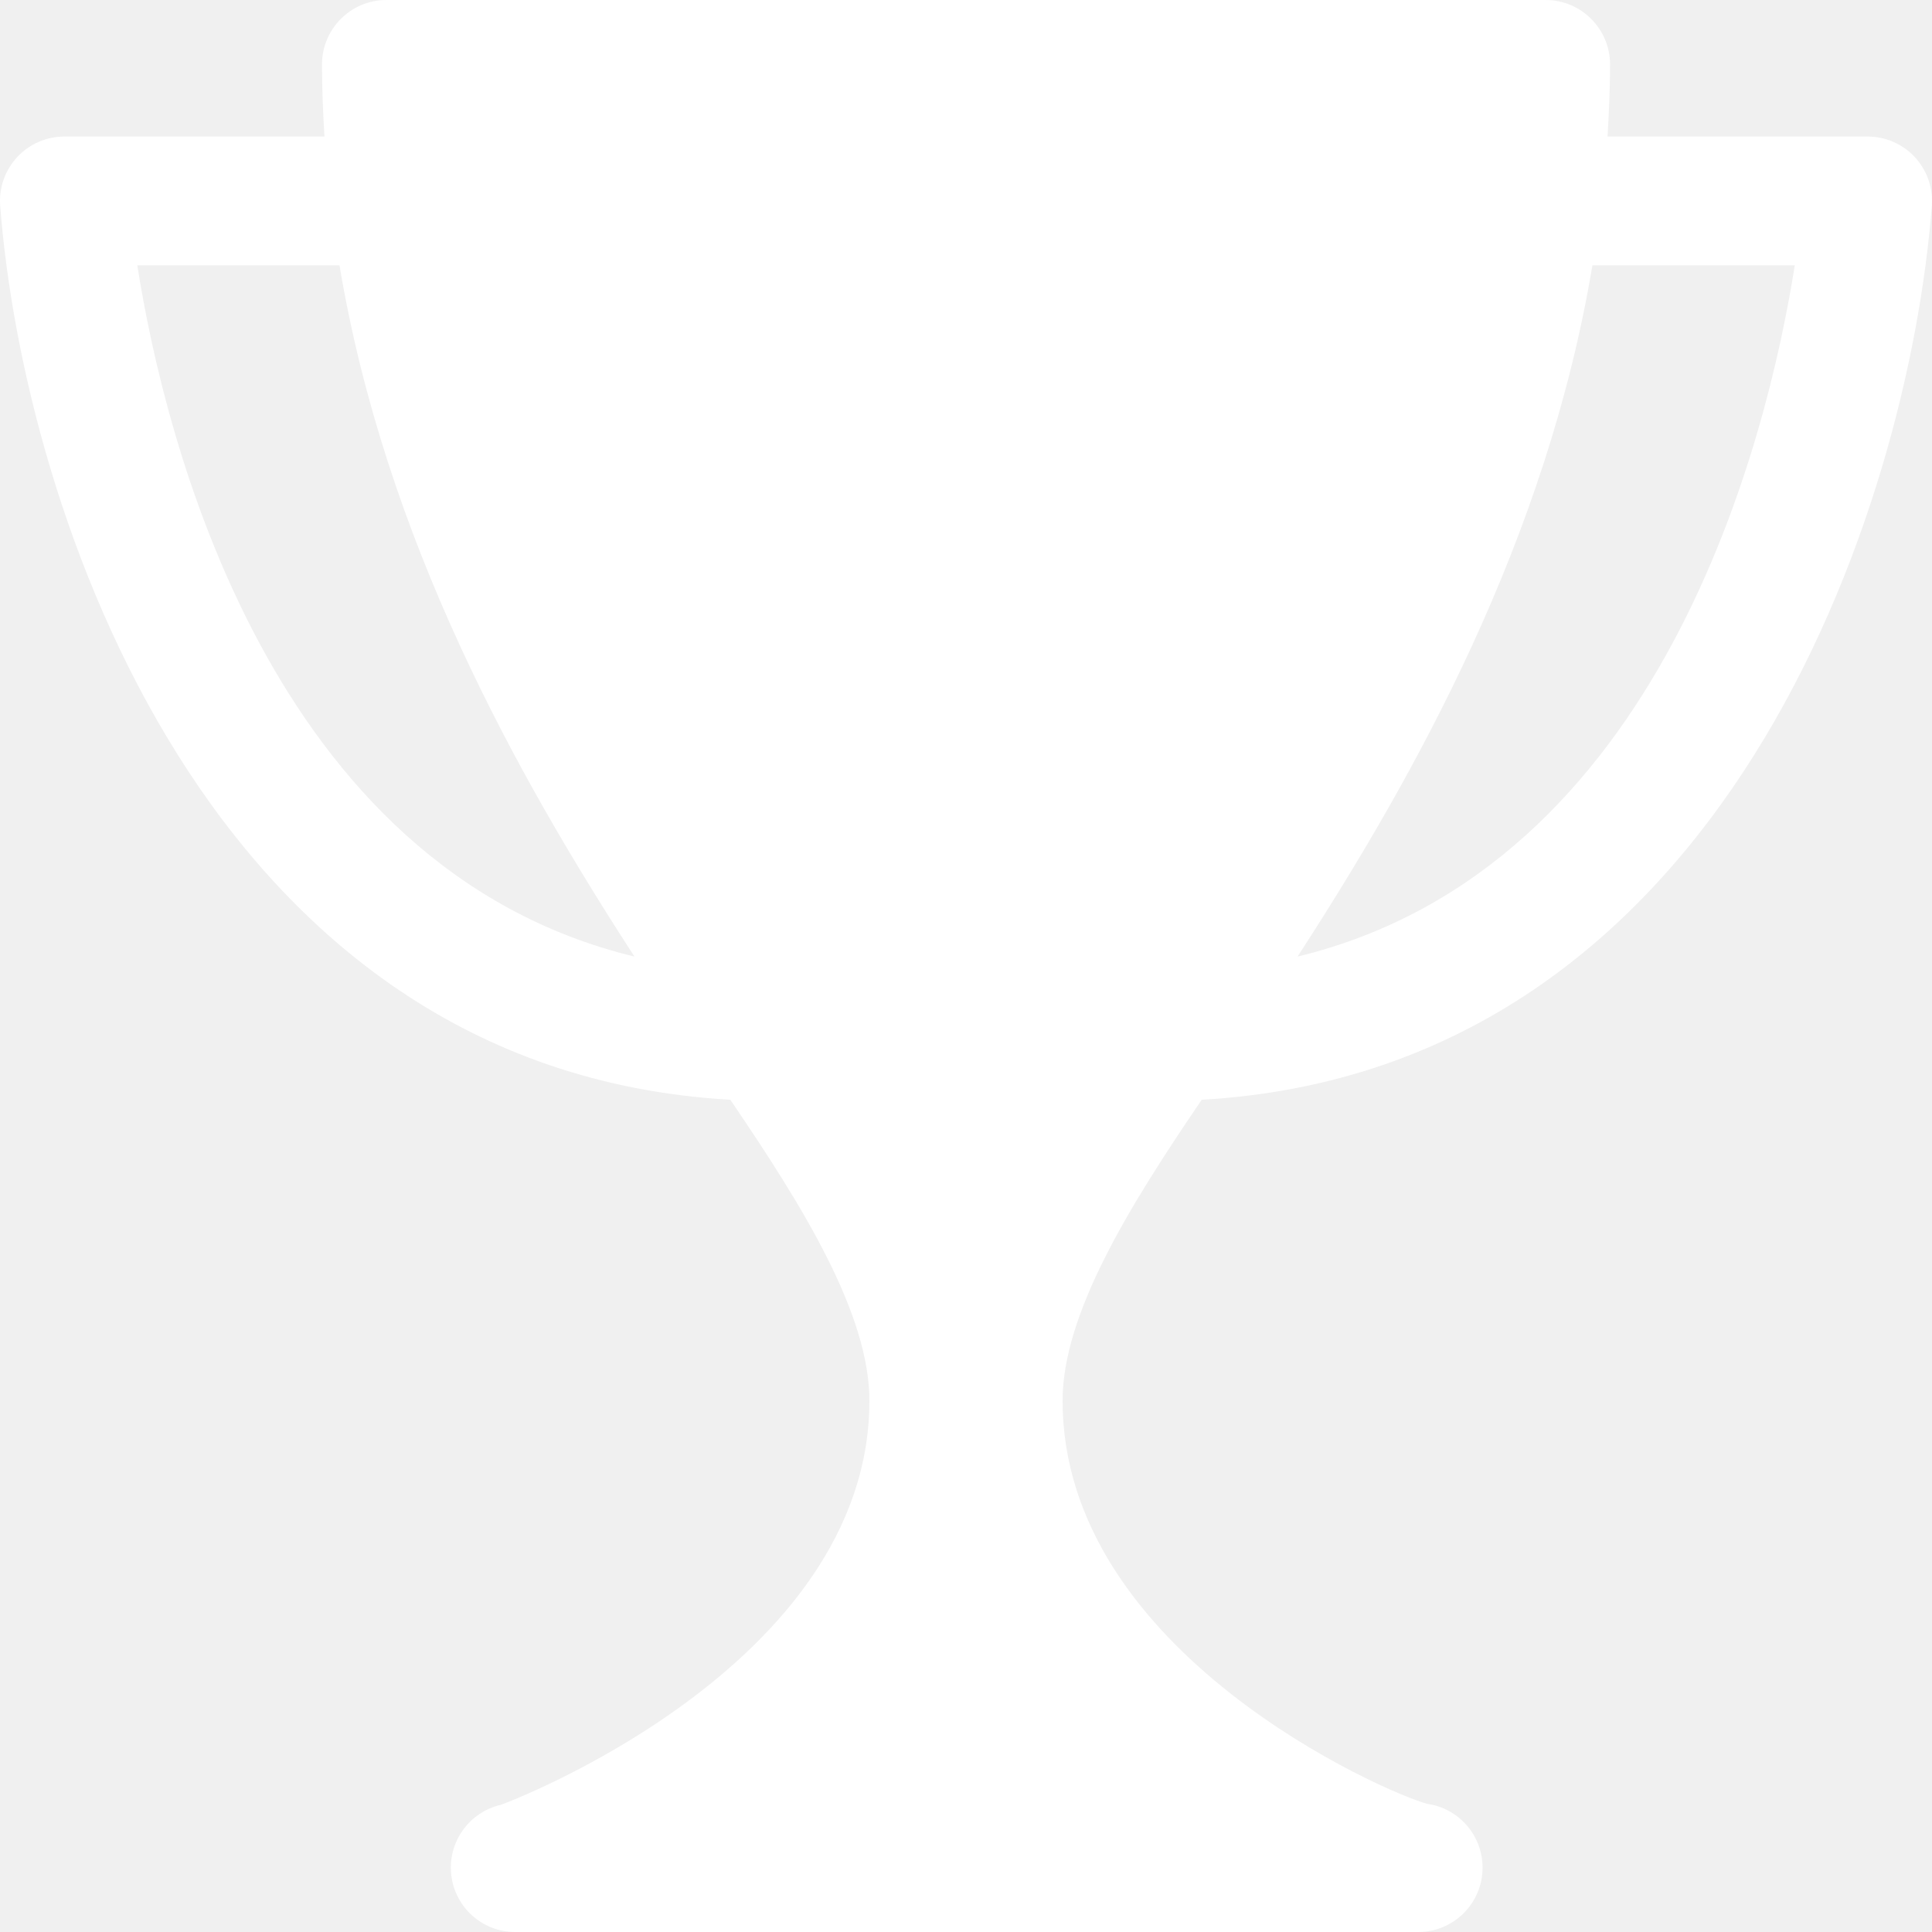
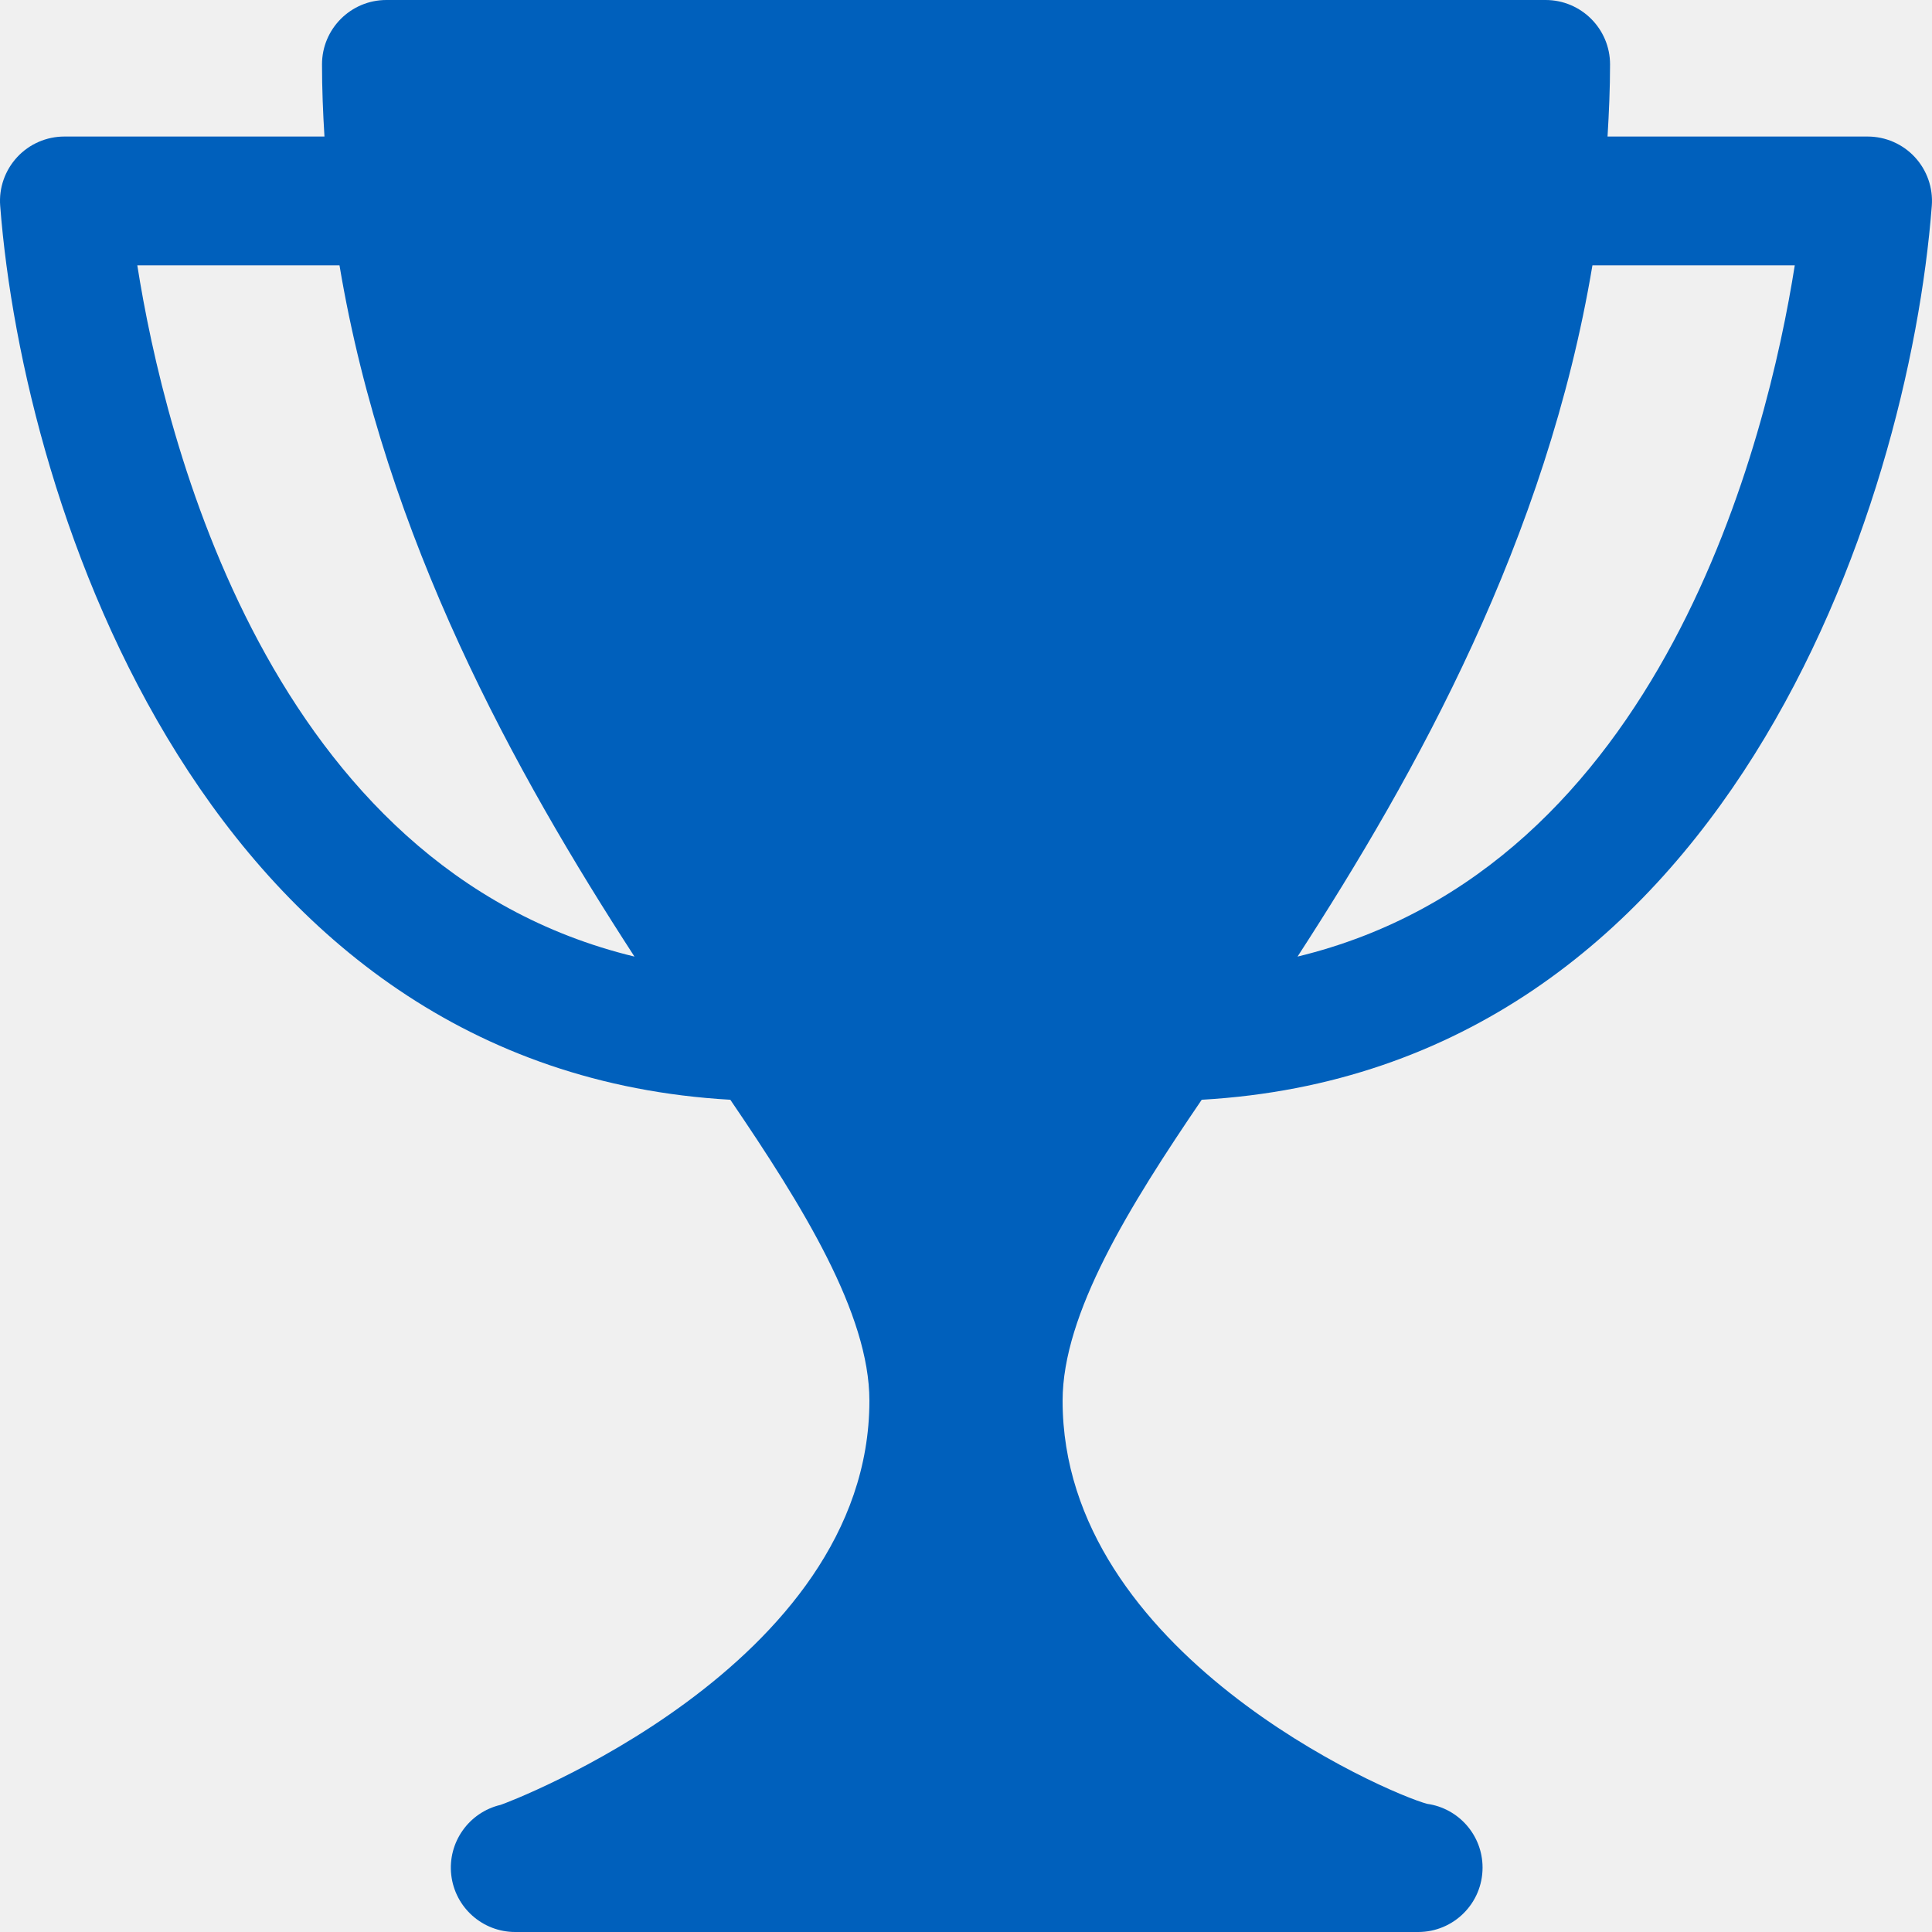
<svg xmlns="http://www.w3.org/2000/svg" version="1.1" x="0px" y="0px" width="100%" height="auto" viewBox="0 0 100 100" xml:space="preserve">
  <g>
-     <path d="M99.989,10.655c0.073-0.925-0.246-1.839-0.875-2.52c-0.632-0.682-1.518-1.068-2.447-1.068H83.206   c0.074-1.233,0.13-2.475,0.13-3.734C83.336,1.492,81.84,0,80.001,0H20c-1.841,0-3.333,1.492-3.333,3.333   c0,1.26,0.051,2.501,0.127,3.734H3.333c-0.929,0-1.815,0.386-2.446,1.068c-0.63,0.681-0.95,1.595-0.877,2.52   C1.21,26.281,10.723,55.382,37.801,56.923C41.549,62.43,45,68,45,72.501c0,13.787-18.897,20.874-19.09,20.919   c-1.647,0.387-2.746,1.95-2.553,3.631c0.195,1.68,1.615,2.949,3.31,2.949h46.665c0.026-0.002,0.049,0,0.071,0   c1.843,0,3.334-1.489,3.334-3.333c0-1.685-1.247-3.072-2.862-3.299C71.787,92.821,55,85.561,55,72.501   C55,68,58.45,62.43,62.201,56.923C89.28,55.382,98.79,26.281,99.989,10.655z M7.107,13.733h10.465   c2.369,14.145,9.098,26.271,15.268,35.78C13.912,44.931,8.504,22.618,7.107,13.733z M92.897,13.733   c-1.402,8.885-6.811,31.198-25.737,35.78c6.171-9.509,12.898-21.635,15.264-35.78H92.897z" fill="#fff" />
+     <path d="M99.989,10.655c0.073-0.925-0.246-1.839-0.875-2.52c-0.632-0.682-1.518-1.068-2.447-1.068H83.206   c0.074-1.233,0.13-2.475,0.13-3.734C83.336,1.492,81.84,0,80.001,0H20c-1.841,0-3.333,1.492-3.333,3.333   c0,1.26,0.051,2.501,0.127,3.734H3.333c-0.929,0-1.815,0.386-2.446,1.068c-0.63,0.681-0.95,1.595-0.877,2.52   C1.21,26.281,10.723,55.382,37.801,56.923C41.549,62.43,45,68,45,72.501c0,13.787-18.897,20.874-19.09,20.919   c-1.647,0.387-2.746,1.95-2.553,3.631c0.195,1.68,1.615,2.949,3.31,2.949h46.665c0.026-0.002,0.049,0,0.071,0   c1.843,0,3.334-1.489,3.334-3.333c0-1.685-1.247-3.072-2.862-3.299C71.787,92.821,55,85.561,55,72.501   C55,68,58.45,62.43,62.201,56.923C89.28,55.382,98.79,26.281,99.989,10.655z M7.107,13.733h10.465   c2.369,14.145,9.098,26.271,15.268,35.78C13.912,44.931,8.504,22.618,7.107,13.733z M92.897,13.733   c-1.402,8.885-6.811,31.198-25.737,35.78c6.171-9.509,12.898-21.635,15.264-35.78H92.897z" fill="#0060bc" />
  </g>
</svg>
